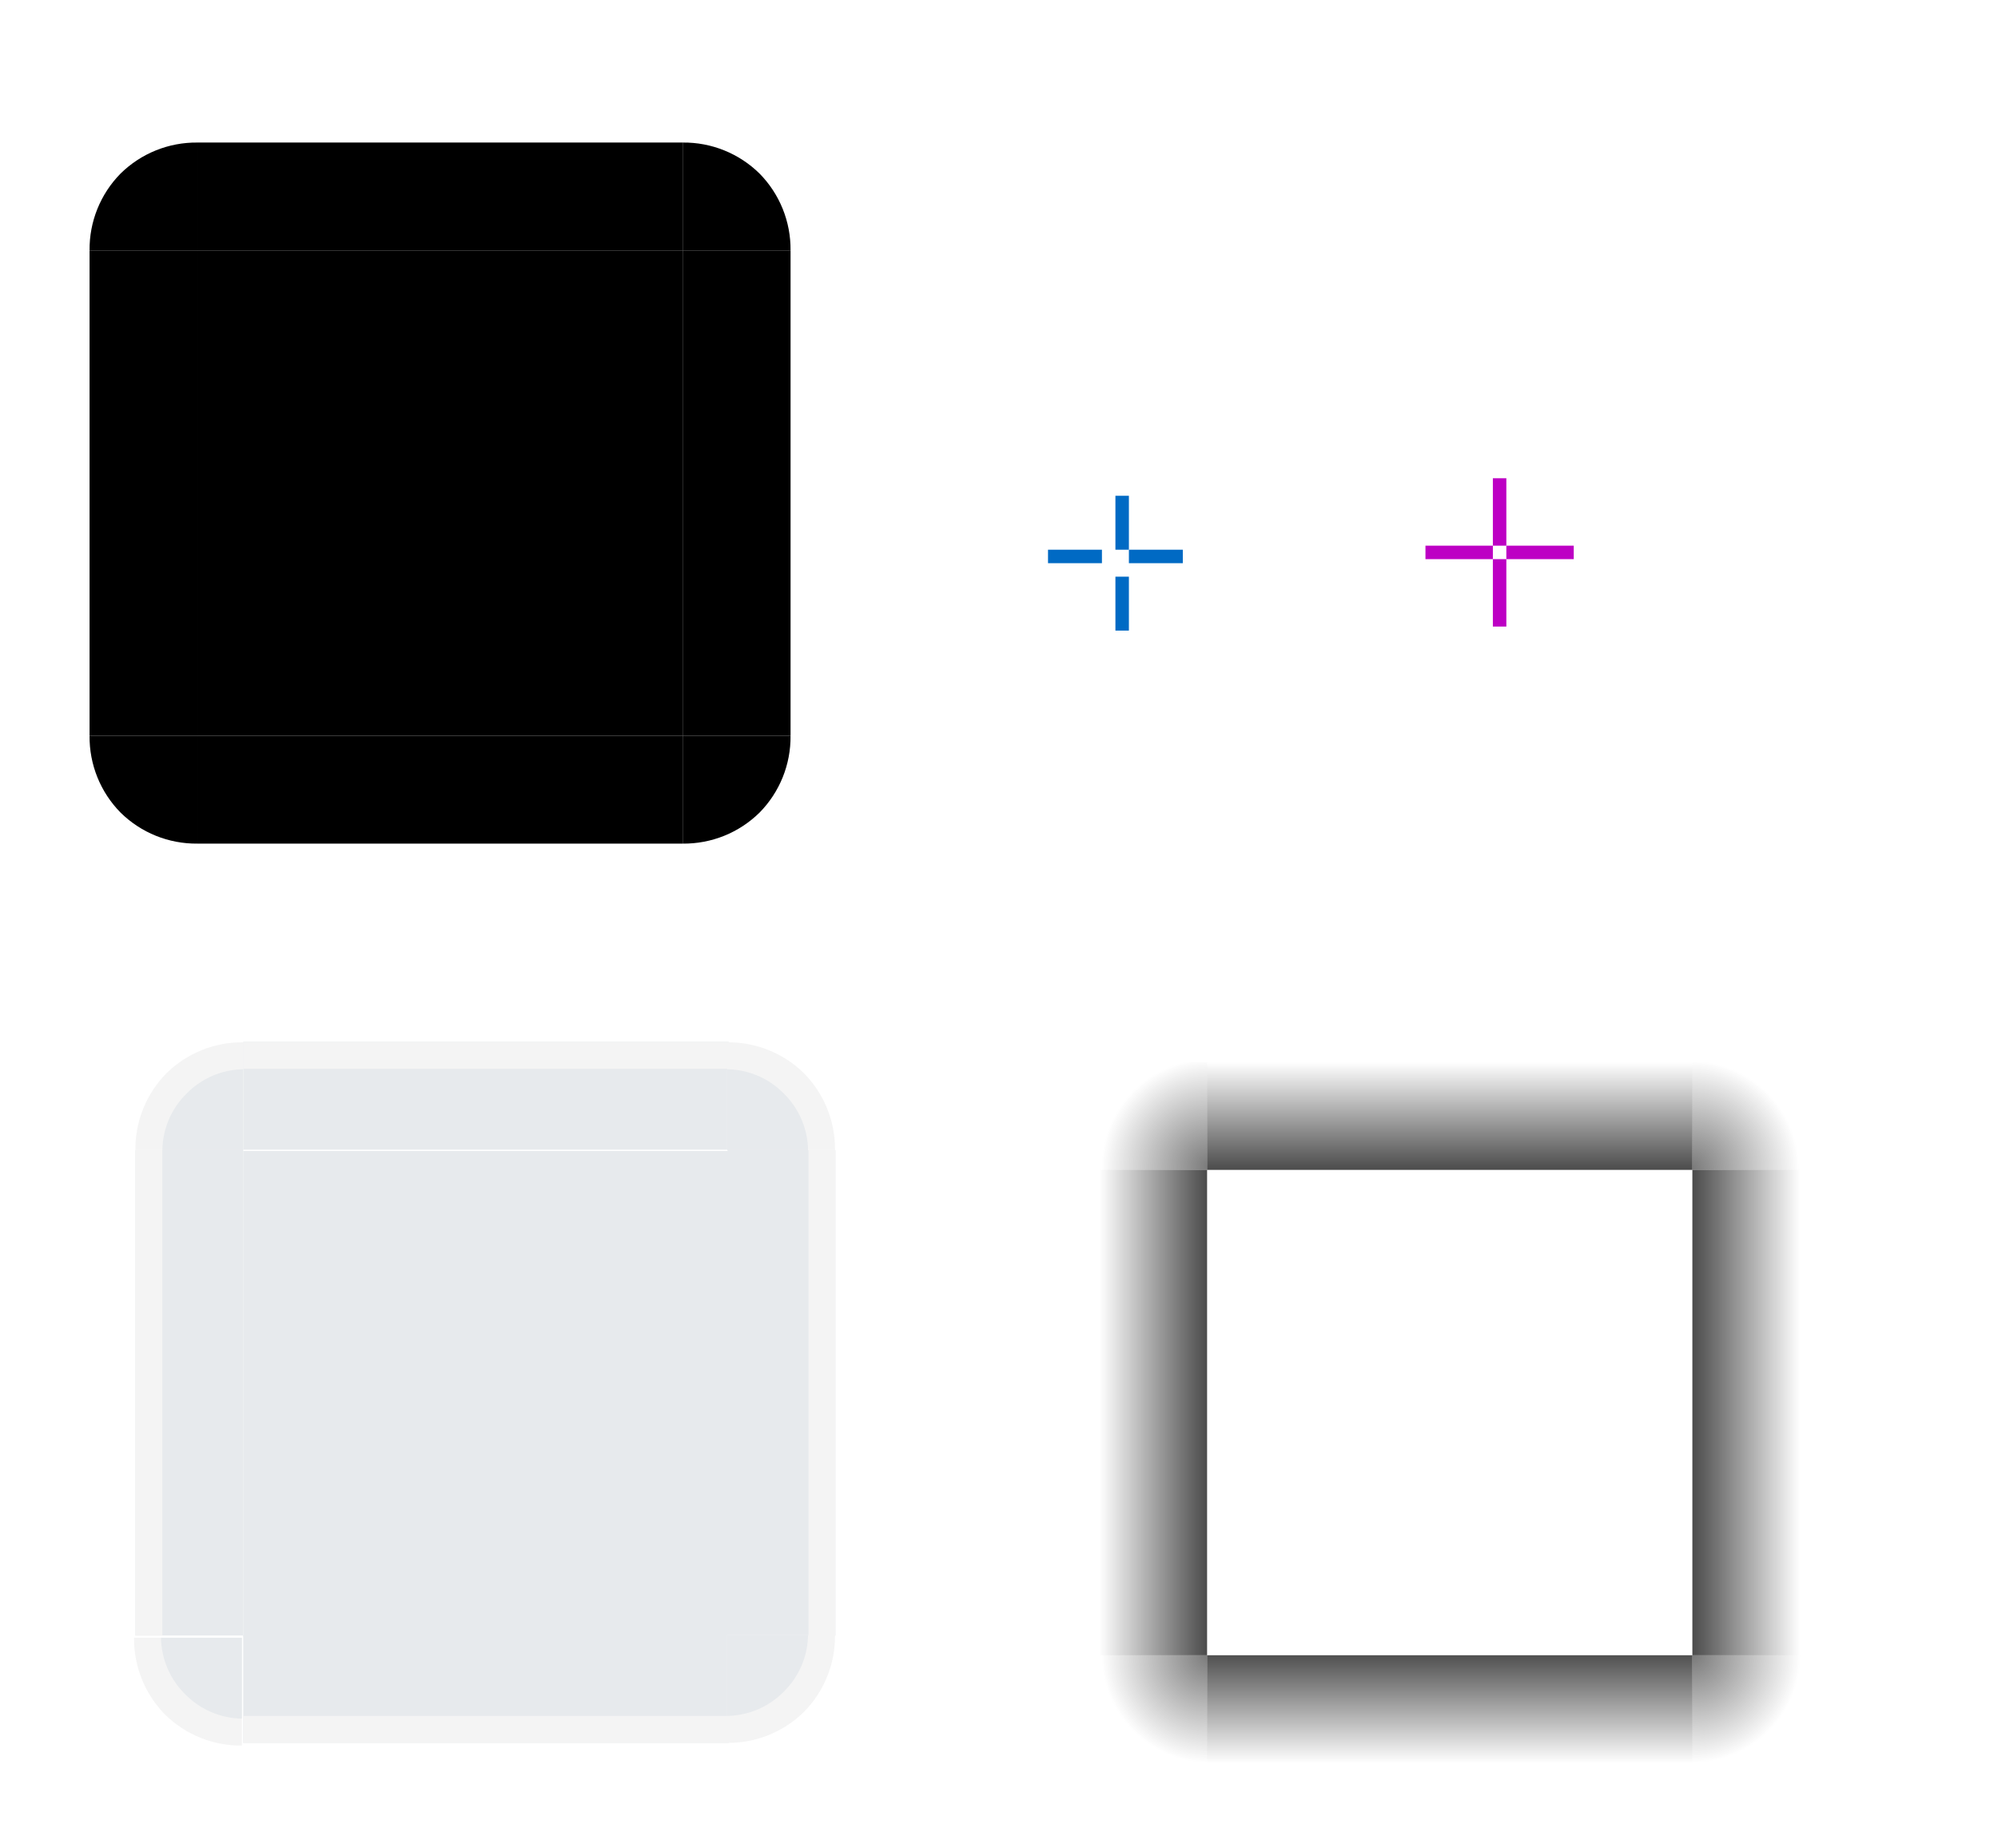
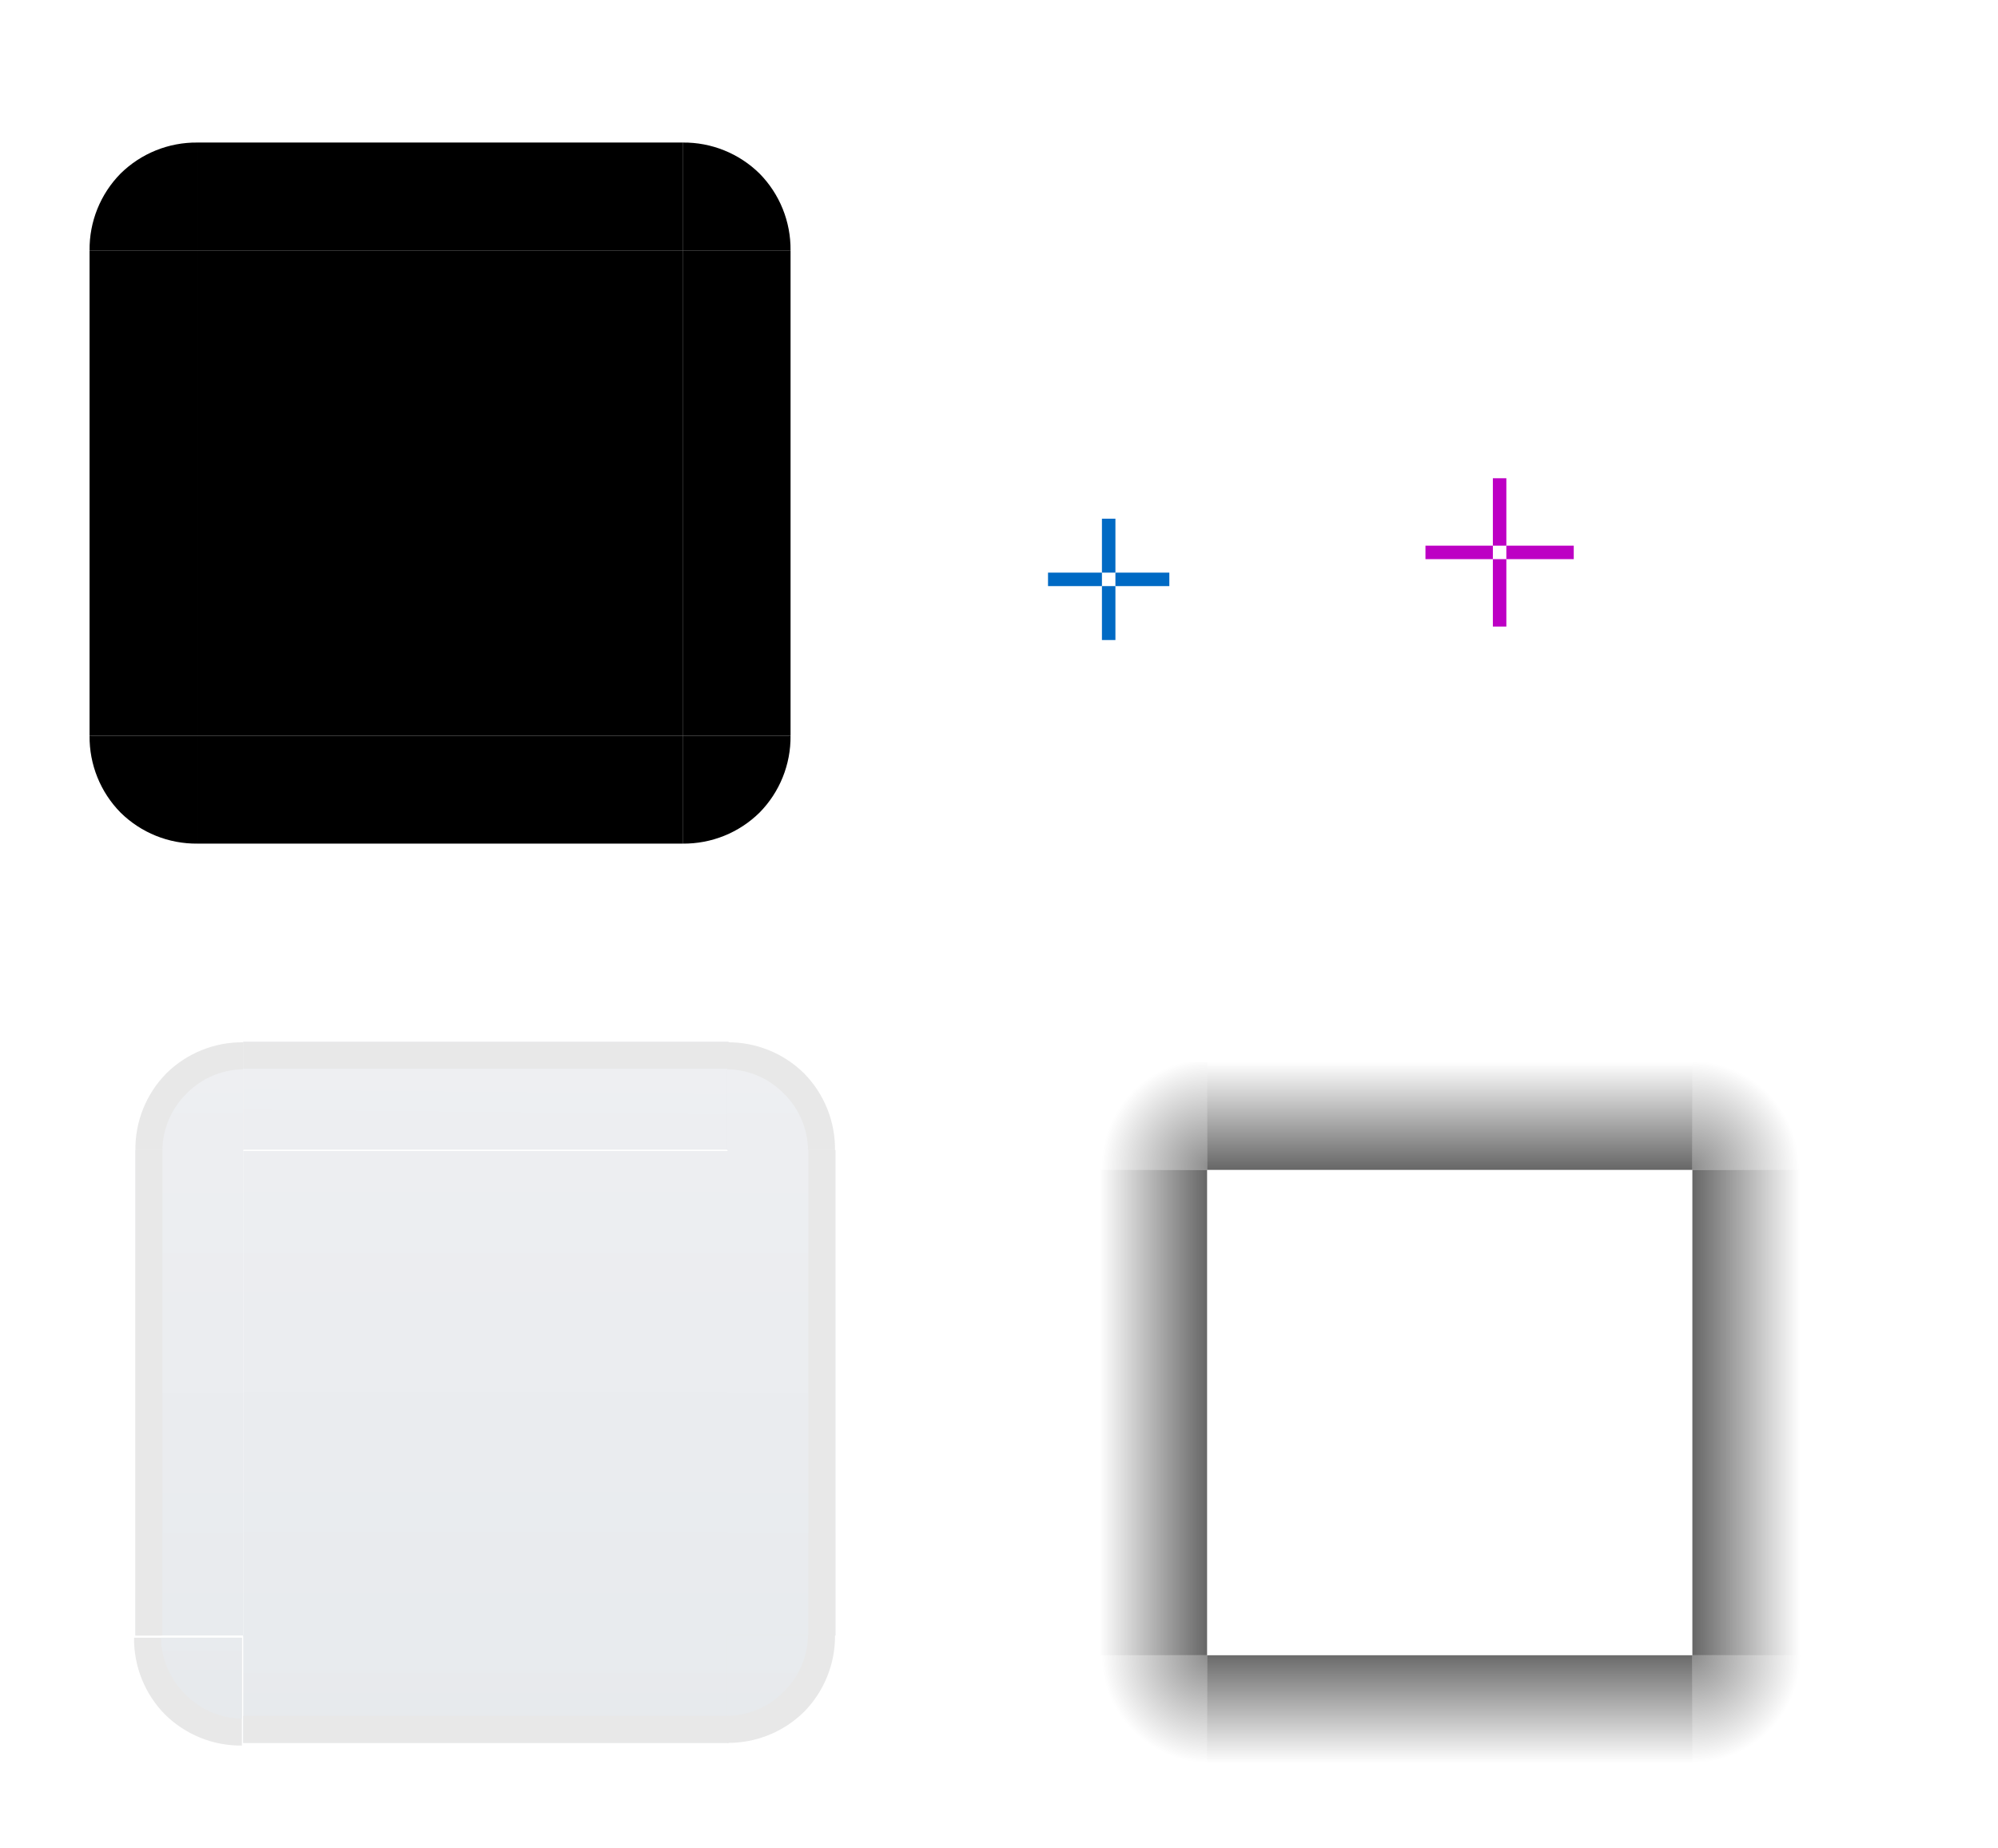
<svg xmlns="http://www.w3.org/2000/svg" xmlns:ns1="http://www.openswatchbook.org/uri/2009/osb" xmlns:xlink="http://www.w3.org/1999/xlink" width="148.216" height="137.016" id="svg3642" version="1.0" viewBox="0 0 148.216 137.016">
  <defs id="defs3644">
+     <linearGradient id="linearGradient1038" ns1:paint="solid">
+       <stop style="stop-color:#000000;stop-opacity:1;" offset="0" id="stop1036" />
+     </linearGradient>
+     <linearGradient id="linearGradient1032" ns1:paint="solid">
+       <stop style="stop-color:#000000;stop-opacity:1;" offset="0" id="stop1030" />
+     </linearGradient>
+     <linearGradient id="linearGradient1026" ns1:paint="solid">
+       <stop style="stop-color:#000000;stop-opacity:1;" offset="0" id="stop1024" />
+     </linearGradient>
+     <linearGradient id="linearGradient1020" ns1:paint="solid">
+       <stop style="stop-color:#000000;stop-opacity:1;" offset="0" id="stop1018" />
+     </linearGradient>
+     <linearGradient id="border" ns1:paint="solid">
+       <stop style="stop-color:#e8e8e8;stop-opacity:1;" offset="0" id="stop1012" />
+     </linearGradient>
+     <linearGradient id="bgnew">
+       <stop id="stop958" offset="0" style="stop-color:#e7eaed;stop-opacity:1" />
+       <stop id="stop960" offset="1" style="stop-color:#eeeff2;stop-opacity:1" />
+     </linearGradient>
    <linearGradient id="linearGradient1165">
      <stop style="stop-color:#000000;stop-opacity:1;" offset="0" id="stop1161" />
      <stop style="stop-color:#000000;stop-opacity:0;" offset="1" id="stop1163" />
    </linearGradient>
    <linearGradient id="linearGradient1157">
      <stop style="stop-color:#000000;stop-opacity:1;" offset="0" id="stop1153" />
      <stop style="stop-color:#000000;stop-opacity:0;" offset="1" id="stop1155" />
    </linearGradient>
    <linearGradient id="linearGradient1149">
      <stop style="stop-color:#000000;stop-opacity:1;" offset="0" id="stop1145" />
      <stop style="stop-color:#000000;stop-opacity:0;" offset="1" id="stop1147" />
    </linearGradient>
    <linearGradient id="linearGradient1141">
      <stop style="stop-color:#000000;stop-opacity:0.744" offset="0" id="stop1137" />
      <stop style="stop-color:#000000;stop-opacity:0;" offset="1" id="stop1139" />
    </linearGradient>
    <linearGradient ns1:paint="solid" id="mask">
      <stop id="stop896" offset="0" style="stop-color:#000000;stop-opacity:1;" />
-     </linearGradient>
-     <linearGradient ns1:paint="solid" id="linearGradient890">
-       <stop id="stop888" offset="0" style="stop-color:#000000;stop-opacity:1;" />
-     </linearGradient>
-     <linearGradient ns1:paint="solid" id="panel">
-       <stop id="stop881" offset="0" style="stop-color:#e7eaed;stop-opacity:1;" />
    </linearGradient>
    <linearGradient id="linearGradient888">
      <stop style="stop-color:#000000;stop-opacity:0.744" offset="0" id="stop884" />
      <stop style="stop-color:#000000;stop-opacity:0;" offset="1" id="stop886" />
    </linearGradient>
    <linearGradient id="linearGradient882">
      <stop style="stop-color:#000000;stop-opacity:0.744" offset="0" id="stop878" />
      <stop style="stop-color:#000000;stop-opacity:0;" offset="1" id="stop880" />
    </linearGradient>
    <linearGradient id="linearGradient876">
      <stop style="stop-color:#000000;stop-opacity:0.744" offset="0" id="stop872" />
      <stop style="stop-color:#000000;stop-opacity:0;" offset="1" id="stop874" />
    </linearGradient>
    <radialGradient r="1.5" fy="304.6" fx="300.1" cy="304.6" cx="300.1" gradientTransform="matrix(-5.333,0,0,-5.333,1855,1976)" gradientUnits="userSpaceOnUse" id="radialGradient932" xlink:href="#linearGradient882" />
    <radialGradient r="1.5" fy="304.6" fx="300.1" cy="304.6" cx="300.1" gradientTransform="matrix(5.333,0,0,-5.333,-1310,1976)" gradientUnits="userSpaceOnUse" id="radialGradient928" xlink:href="#linearGradient888" />
    <radialGradient r="1.5" fy="304.4" fx="300.1" cy="304.4" cx="300.1" gradientTransform="matrix(-5.333,0,0,5.333,1855,-1308)" gradientUnits="userSpaceOnUse" id="radialGradient924" xlink:href="#linearGradient876" />
    <linearGradient y2="304.6" x2="261.2" y1="301.6" x1="261.2" gradientTransform="matrix(0.75,0,0,-2.667,65.34,1164)" gradientUnits="userSpaceOnUse" id="linearGradient883" xlink:href="#linearGradient861" />
    <linearGradient id="linearGradient861">
      <stop id="stop857" offset="0" style="stop-color:#000000;stop-opacity:0" />
      <stop id="stop859" offset="1" style="stop-color:#000000;stop-opacity:0.966" />
    </linearGradient>
    <linearGradient y2="202.6" x2="-301.8" y1="202.6" x1="-304.8" gradientTransform="matrix(2.667,0,0,0.75,565.5,45.57)" gradientUnits="userSpaceOnUse" id="linearGradient933" xlink:href="#mask" />
    <linearGradient y2="328.8" x2="229.6" y1="328.8" x1="226.6" gradientTransform="matrix(2.667,0,0,0.75,-388.8,18.8)" gradientUnits="userSpaceOnUse" id="linearGradient935" xlink:href="#mask" />
    <linearGradient y2="202.6" x2="-352.8" y1="202.6" x1="-355.8" gradientTransform="matrix(2.667,0,0,0.75,657.5,45.57)" gradientUnits="userSpaceOnUse" id="linearGradient937" xlink:href="#mask" />
    <linearGradient y2="328.8" x2="226.6" y1="328.8" x1="178.6" gradientTransform="matrix(0.75,0,0,0.75,45.57,18.8)" gradientUnits="userSpaceOnUse" id="linearGradient939" xlink:href="#mask" />
    <linearGradient y2="328.8" x2="178.6" y1="328.8" x1="175.6" gradientTransform="matrix(2.667,0,0,0.75,-296.8,18.8)" gradientUnits="userSpaceOnUse" id="linearGradient941" xlink:href="#mask" />
    <linearGradient gradientTransform="translate(0.9156,69.4)" y2="-312.8" x2="222.6" y1="-312.8" x1="214.6" gradientUnits="userSpaceOnUse" id="linearGradient943" xlink:href="#mask" />
    <linearGradient y2="-312.8" x2="222.6" y1="-312.8" x1="214.6" gradientTransform="translate(-394.1,69.4)" gradientUnits="userSpaceOnUse" id="linearGradient945" xlink:href="#mask" />
    <linearGradient y2="-312.8" x2="222.6" y1="-312.8" x1="214.6" gradientTransform="translate(0.9172,600.2)" gradientUnits="userSpaceOnUse" id="linearGradient947" xlink:href="#mask" />
    <linearGradient y2="-312.8" x2="222.6" y1="-312.8" x1="214.6" gradientTransform="translate(-394.1,600.2)" gradientUnits="userSpaceOnUse" id="linearGradient949" xlink:href="#mask" />
    <radialGradient xlink:href="#linearGradient1141" id="radialGradient1143" cx="302.5" cy="303.6" fx="302.5" fy="303.6" r="4" gradientUnits="userSpaceOnUse" gradientTransform="matrix(2,5.33e-5,2.492e-5,1.999,-314.7,-291.4)" />
    <linearGradient xlink:href="#linearGradient1149" id="linearGradient1151" x1="290.4" y1="333.6" x2="298.4" y2="333.6" gradientUnits="userSpaceOnUse" />
    <linearGradient xlink:href="#linearGradient1157" id="linearGradient1159" x1="254.4" y1="315.6" x2="254.4" y2="307.6" gradientUnits="userSpaceOnUse" />
    <linearGradient xlink:href="#linearGradient1165" id="linearGradient1167" x1="254.4" y1="329.3" x2="246.4" y2="329.3" gradientUnits="userSpaceOnUse" />
-     <linearGradient xlink:href="#panel" id="linearGradient1325" gradientUnits="userSpaceOnUse" gradientTransform="matrix(0.7498,0,0,0.7502,67.08,-79.05)" x1="214.6" y1="-312.8" x2="222.6" y2="-312.8" />
-     <linearGradient xlink:href="#panel" id="linearGradient1291" gradientUnits="userSpaceOnUse" gradientTransform="matrix(2.667,0,0,0.75,-381.7,88.2)" x1="226.6" y1="328.8" x2="229.6" y2="328.8" />
-     <linearGradient xlink:href="#panel" id="linearGradient886-7" x1="178.6" y1="328.8" x2="226.6" y2="328.8" gradientUnits="userSpaceOnUse" gradientTransform="matrix(0.75,0,0,0.75,48.93,85.54)" />
-     <linearGradient xlink:href="#panel" id="linearGradient2322" gradientUnits="userSpaceOnUse" gradientTransform="matrix(2.667,0,0,0.75,-381.7,88.2)" x1="226.6" y1="328.8" x2="229.6" y2="328.8" />
-     <linearGradient xlink:href="#panel" id="linearGradient2324" gradientUnits="userSpaceOnUse" gradientTransform="matrix(2.667,0,0,0.75,-381.7,88.2)" x1="226.6" y1="328.8" x2="229.6" y2="328.8" />
-     <linearGradient xlink:href="#panel" id="linearGradient2326" gradientUnits="userSpaceOnUse" gradientTransform="matrix(2.667,0,0,0.75,-381.7,88.2)" x1="226.6" y1="328.8" x2="229.6" y2="328.8" />
-     <linearGradient xlink:href="#panel" id="linearGradient2328" gradientUnits="userSpaceOnUse" gradientTransform="matrix(0.7498,0,0,0.7502,67.08,-79.05)" x1="214.6" y1="-312.8" x2="222.6" y2="-312.8" />
-     <linearGradient xlink:href="#panel" id="linearGradient2330" gradientUnits="userSpaceOnUse" gradientTransform="matrix(0.7498,0,0,0.7502,67.08,-79.05)" x1="214.6" y1="-312.8" x2="222.6" y2="-312.8" />
-     <linearGradient xlink:href="#panel" id="linearGradient2332" gradientUnits="userSpaceOnUse" gradientTransform="matrix(0.7498,0,0,0.7502,67.08,-79.05)" x1="214.6" y1="-312.8" x2="222.6" y2="-312.8" />
+     <linearGradient xlink:href="#bgnew" id="linearGradient927" x1="182.9" y1="358.1" x2="182.9" y2="306.1" gradientUnits="userSpaceOnUse" />
+     <linearGradient xlink:href="#bgnew" id="linearGradient936" x1="178.6" y1="334.3" x2="230.6" y2="334.8" gradientUnits="userSpaceOnUse" />
+     <linearGradient xlink:href="#bgnew" id="linearGradient944" x1="230.6" y1="349.1" x2="178.6" y2="349.1" gradientUnits="userSpaceOnUse" />
+     <linearGradient xlink:href="#bgnew" id="linearGradient970" x1="228.1" y1="-360.9" x2="228" y2="-308.7" gradientUnits="userSpaceOnUse" />
+     <linearGradient xlink:href="#bgnew" id="linearGradient978" x1="222.6" y1="360.8" x2="222.6" y2="308.8" gradientUnits="userSpaceOnUse" />
+     <linearGradient xlink:href="#bgnew" id="linearGradient986" x1="227.9" y1="-310.9" x2="227.9" y2="-358.9" gradientUnits="userSpaceOnUse" />
+     <linearGradient xlink:href="#bgnew" id="linearGradient994" x1="228.1" y1="-360.7" x2="228.1" y2="-308.7" gradientUnits="userSpaceOnUse" />
+     <linearGradient xlink:href="#bgnew" id="linearGradient1002" x1="222.7" y1="360.8" x2="222.7" y2="308.8" gradientUnits="userSpaceOnUse" />
+     <linearGradient xlink:href="#bgnew" id="linearGradient1010" x1="228" y1="-308.7" x2="228" y2="-360.7" gradientUnits="userSpaceOnUse" />
+     <linearGradient xlink:href="#border" id="linearGradient1016" x1="228.6" y1="334.8" x2="230.6" y2="334.8" gradientUnits="userSpaceOnUse" />
+     <linearGradient xlink:href="#border" id="linearGradient1022" x1="228" y1="-312.7" x2="236" y2="-312.7" gradientUnits="userSpaceOnUse" />
+     <linearGradient xlink:href="#border" id="linearGradient1028" x1="228.6" y1="334.8" x2="230.6" y2="334.8" gradientUnits="userSpaceOnUse" />
+     <linearGradient xlink:href="#border" id="linearGradient1034" x1="228" y1="-312.7" x2="236" y2="-312.7" gradientUnits="userSpaceOnUse" />
+     <linearGradient xlink:href="#border" id="linearGradient1040" x1="228" y1="-312.7" x2="236" y2="-312.7" gradientUnits="userSpaceOnUse" />
+     <linearGradient xlink:href="#border" id="linearGradient1042" x1="228.6" y1="334.8" x2="230.6" y2="334.8" gradientUnits="userSpaceOnUse" />
+     <linearGradient xlink:href="#border" id="linearGradient1044" x1="228" y1="-312.7" x2="236" y2="-312.7" gradientUnits="userSpaceOnUse" />
+     <linearGradient xlink:href="#border" id="linearGradient1046" x1="228.6" y1="334.8" x2="230.6" y2="334.8" gradientUnits="userSpaceOnUse" />
  </defs>
  <style type="text/css" id="current-color-scheme">
      .ColorScheme-Text {
        color:#31363b;
      }
      .ColorScheme-Background{
        color:#eff0f1;
      }
      .ColorScheme-ViewText {
        color:#31363b;
      }
      .ColorScheme-ViewBackground{
        color:#fcfcfc;
      }
      .ColorScheme-ViewHover {
        color:#3daee9;
      }
      .ColorScheme-ViewFocus{
        color:#3daee9;
      }
      .ColorScheme-ButtonText {
        color:#31363b;
      }
      .ColorScheme-ButtonBackground{
        color:#eff0f1;
      }
      .ColorScheme-ButtonHover {
        color:#3daee9;
      }
      .ColorScheme-ButtonFocus{
        color:#3daee9;
      }
  </style>
  <g id="layer1" transform="translate(-164.8559,-228.8272)">
-     <path id="shadow-top" d="m 290.4,315.6 v -8 h -36 v 8 z" style="fill:url(#linearGradient1159);fill-opacity:1;stroke:none;stroke-width:0.817;opacity:0.707" />
-     <path style="fill:url(#radialGradient1143);fill-opacity:1;stroke:none;stroke-width:0.264;opacity:0.707" d="m 298.4,315.6 v -8 h -8 v 8 z" id="shadow-topright" />
-     <rect id="shadow-center" height="36" x="254.4" y="315.6" width="36" class="ColorScheme-ViewBackground" style="color:#fcfcfc;opacity:0.707;fill:#000000;fill-opacity:1;stroke-width:15999998" />
+     <path id="shadow-top" d="m 290.4,315.6 v -8 h -36 v 8 z" style="fill:url(#linearGradient1159);fill-opacity:1;stroke:none;stroke-width:0.817;opacity:0.601" />
+     <path style="fill:url(#radialGradient1143);fill-opacity:1;stroke:none;stroke-width:0.264;opacity:0.601" d="m 298.4,315.6 v -8 h -8 v 8 z" id="shadow-topright" />
+     <rect id="shadow-center" height="36" x="254.4" y="315.6" width="36" class="ColorScheme-ViewBackground" style="color:#fcfcfc;opacity:0.601;fill:#000000;fill-opacity:1;stroke-width:15999998" />
    <rect y="-270.3" x="-281.6" height="1" width="5" id="shadow-hint-right-margin" style="fill:#bd00c4;fill-opacity:1;stroke:none;stroke-width:0.408" transform="scale(-1)" />
    <rect transform="scale(-1)" style="fill:#bd00c4;fill-opacity:1;stroke:none;stroke-width:0.408" id="shadow-hint-left-margin" width="5" height="1" x="-275.6" y="-270.3" />
    <rect transform="rotate(90)" style="fill:#bd00c4;fill-opacity:1;stroke:none;stroke-width:0.408" id="shadow-hint-bottom-margin" width="5" height="1" x="270.3" y="-276.6" />
    <rect style="fill:#bd00c4;fill-opacity:1;stroke:none;stroke-width:8164945.5" id="shadow-hint-top-margin" width="1" height="5" x="275.6" y="264.3" />
-     <path style="fill:url(#linearGradient883);fill-opacity:1;stroke:none;stroke-width:0.817;opacity:0.707" d="m 290.4,351.6 v 8 h -36 v -8 z" id="shadow-bottom" />
-     <path style="fill:url(#linearGradient1151);fill-opacity:1;stroke:none;stroke-width:0.817;opacity:0.707" d="m 290.4,351.6 h 8 v -36 h -8 z" id="shadow-right" />
-     <path style="fill:url(#linearGradient1167);fill-opacity:1;stroke:none;stroke-width:0.817;opacity:0.707" d="m 254.4,315.6 h -8 v 36 h 8 z" id="shadow-left" />
-     <path id="shadow-topleft" d="m 246.4,315.6 v -8 h 8 v 8 z" style="fill:url(#radialGradient924);fill-opacity:1;stroke:none;stroke-width:0.264;opacity:0.707" />
-     <path id="shadow-bottomright" d="m 298.4,351.6 v 8 h -8 v -8 z" style="fill:url(#radialGradient928);fill-opacity:1;stroke:none;stroke-width:0.264;opacity:0.707" />
-     <path id="shadow-bottomleft" d="m 246.4,351.6 v 8 h 8 v -8 z" style="fill:url(#radialGradient932);fill-opacity:1;stroke:none;stroke-width:0.264;opacity:0.707" />
+     <path style="fill:url(#linearGradient883);fill-opacity:1;stroke:none;stroke-width:0.817;opacity:0.601" d="m 290.4,351.6 v 8 h -36 v -8 z" id="shadow-bottom" />
+     <path style="fill:url(#linearGradient1151);fill-opacity:1;stroke:none;stroke-width:0.817;opacity:0.601" d="m 290.4,351.6 h 8 v -36 h -8 z" id="shadow-right" />
+     <path style="fill:url(#linearGradient1167);fill-opacity:1;stroke:none;stroke-width:0.817;opacity:0.601" d="m 254.4,315.6 h -8 v 36 h 8 z" id="shadow-left" />
+     <path id="shadow-topleft" d="m 246.4,315.6 v -8 h 8 v 8 z" style="fill:url(#radialGradient924);fill-opacity:1;stroke:none;stroke-width:0.264;opacity:0.601" />
+     <path id="shadow-bottomright" d="m 298.4,351.6 v 8 h -8 v -8 z" style="fill:url(#radialGradient928);fill-opacity:1;stroke:none;stroke-width:0.264;opacity:0.601" />
+     <path id="shadow-bottomleft" d="m 246.4,351.6 v 8 h 8 v -8 z" style="fill:url(#radialGradient932);fill-opacity:1;stroke:none;stroke-width:0.264;opacity:0.601" />
    <rect transform="rotate(-90)" y="179.5" x="-247.4" height="36" width="8.001" id="mask-top" class="ColorScheme-Background" style="color:#eff0f1;fill:url(#linearGradient933);fill-opacity:1.0;stroke:none;stroke-width:0.24" />
    <rect style="color:#eff0f1;fill:url(#linearGradient935);fill-opacity:1.0;stroke:none;stroke-width:0.24" id="mask-right" class="ColorScheme-Background" width="8.001" height="36" x="215.5" y="247.4" />
    <rect style="color:#eff0f1;fill:url(#linearGradient937);fill-opacity:1.0;stroke:none;stroke-width:0.24" id="mask-bottom" class="ColorScheme-Background" width="8.001" height="36" x="-291.4" y="179.5" transform="rotate(-90)" />
    <rect y="247.4" x="179.5" height="36" width="36" id="mask-center" class="ColorScheme-Background" style="color:#eff0f1;fill:url(#linearGradient939);fill-opacity:1.0;stroke:none;stroke-width:0.96" />
    <rect y="247.4" x="171.5" height="36" width="8.001" id="mask-left" class="ColorScheme-Background" style="color:#eff0f1;fill:url(#linearGradient941);fill-opacity:1.0;stroke:none;stroke-width:0.24" />
    <path style="opacity:1;fill:url(#linearGradient943);fill-opacity:1.0;fill-rule:evenodd;stroke:none;stroke-width:1.007;stroke-linecap:square;stroke-linejoin:miter;stroke-miterlimit:4;stroke-dasharray:none;stroke-dashoffset:0;stroke-opacity:0.827;paint-order:normal" id="mask-topright" d="m 223.5,-247.4 a 8.001,7.998 0 0 1 -2.3,5.7 8.001,7.998 0 0 1 -5.7,2.3 l 0,-8 z" transform="scale(1,-1)" />
    <path transform="scale(-1)" d="m -171.5,-247.4 a 8.001,7.998 0 0 1 -2.3,5.7 8.001,7.998 0 0 1 -5.7,2.3 l 0,-8 z" id="mask-topleft" style="opacity:1;fill:url(#linearGradient945);fill-opacity:1.0;fill-rule:evenodd;stroke:none;stroke-width:1.007;stroke-linecap:square;stroke-linejoin:miter;stroke-miterlimit:4;stroke-dasharray:none;stroke-dashoffset:0;stroke-opacity:0.827;paint-order:normal" />
    <path d="m 223.5,283.4 a 8.001,7.998 0 0 1 -2.3,5.7 8.001,7.998 0 0 1 -5.7,2.3 l 0,-8 z" id="mask-bottomright" style="opacity:1;fill:url(#linearGradient947);fill-opacity:1.0;fill-rule:evenodd;stroke:none;stroke-width:1.007;stroke-linecap:square;stroke-linejoin:miter;stroke-miterlimit:4;stroke-dasharray:none;stroke-dashoffset:0;stroke-opacity:0.827;paint-order:normal" />
    <path d="m -171.5,283.4 a 8.001,7.998 0 0 1 -2.3,5.7 8.001,7.998 0 0 1 -5.7,2.3 l 0,-8 z" id="mask-bottomleft" style="opacity:1;fill:url(#linearGradient949);fill-opacity:1.0;fill-rule:evenodd;stroke:none;stroke-width:1.007;stroke-linecap:square;stroke-linejoin:miter;stroke-miterlimit:4;stroke-dasharray:none;stroke-dashoffset:0;stroke-opacity:0.827;paint-order:normal" transform="scale(-1,1)" />
-     <rect transform="scale(-1)" style="fill:#006ac4;fill-opacity:1;stroke:none;stroke-width:0.408" id="hint-right-margin" width="4" height="1" x="-252.6" y="-270.6" />
-     <rect y="-270.6" x="-246.6" height="1" width="4" id="hint-left-margin" style="fill:#006ac4;fill-opacity:1;stroke:none;stroke-width:0.408" transform="scale(-1)" />
-     <rect y="-248.6" x="271.6" height="1" width="4" id="hint-bottom-margin" style="fill:#006ac4;fill-opacity:1;stroke:none;stroke-width:0.408" transform="rotate(90)" />
-     <rect y="265.6" x="247.6" height="4" width="1" id="hint-top-margin" style="fill:#006ac4;fill-opacity:1;stroke:none;stroke-width:8164946" />
-     <rect y="314.2" x="182.9" height="36" width="36" id="center" class="ColorScheme-Background" style="color:#eff0f1;fill:url(#linearGradient886-7);fill-opacity:1;stroke:none;stroke-width:0.96" />
+     <rect transform="scale(-1)" style="fill:#006ac4;fill-opacity:1;stroke:none;stroke-width:0.408" id="hint-right-margin" width="4" height="1" x="-251.6" y="-272.3" />
+     <rect y="-272.3" x="-246.6" height="1" width="4" id="hint-left-margin" style="fill:#006ac4;fill-opacity:1;stroke:none;stroke-width:0.408" transform="scale(-1)" />
+     <rect y="-247.6" x="272.3" height="1" width="4" id="hint-bottom-margin" style="fill:#006ac4;fill-opacity:1;stroke:none;stroke-width:0.408" transform="rotate(90)" />
+     <rect y="267.3" x="246.6" height="4" width="1" id="hint-top-margin" style="fill:#006ac4;fill-opacity:1;stroke:none;stroke-width:8164945.5" />
+     <rect y="314.2" x="182.9" height="36" width="36" id="center" class="ColorScheme-Background" style="color:#eff0f1;fill:url(#linearGradient927);fill-opacity:1;stroke:none;stroke-width:0.96" />
    <g id="right" transform="translate(-3.771,-2.664)">
-       <rect y="316.8" x="222.6" height="36" width="8.001" class="ColorScheme-Background" id="rect1267" style="color:#eff0f1;fill:url(#linearGradient2322);fill-opacity:1;stroke:none;stroke-width:0.24" />
-       <rect style="color:#eff0f1;fill:#f4f4f4;fill-opacity:1;stroke:none;stroke-width:0.24" id="rect1257" class="ColorScheme-Background" width="2" height="36" x="228.6" y="316.8" />
+       <rect y="316.8" x="222.6" height="36" width="8.001" class="ColorScheme-Background" id="rect1267" style="color:#eff0f1;fill:url(#linearGradient1002);fill-opacity:1;stroke:none;stroke-width:0.24" />
+       <rect style="color:#eff0f1;fill:url(#linearGradient1016);fill-opacity:1;stroke:none;stroke-width:0.24" id="rect1257" class="ColorScheme-Background" width="2" height="36" x="228.6" y="316.8" />
    </g>
    <g transform="matrix(-1,0,0,1,405.5,-2.664)" id="left">
-       <rect style="color:#eff0f1;fill:url(#linearGradient2324);fill-opacity:1;stroke:none;stroke-width:0.24" id="rect1269" class="ColorScheme-Background" width="8.001" height="36" x="222.6" y="316.8" />
-       <rect y="316.8" x="228.6" height="36" width="2" class="ColorScheme-Background" id="rect1271" style="color:#eff0f1;fill:#f4f4f4;fill-opacity:1;stroke:none;stroke-width:0.24" />
+       <rect style="color:#eff0f1;fill:url(#linearGradient978);fill-opacity:1;stroke:none;stroke-width:0.24" id="rect1269" class="ColorScheme-Background" width="8.001" height="36" x="222.6" y="316.8" />
+       <rect y="316.8" x="228.6" height="36" width="2" class="ColorScheme-Background" id="rect1271" style="color:#eff0f1;fill:url(#linearGradient1046);fill-opacity:1.0;stroke:none;stroke-width:0.24" />
    </g>
    <g transform="rotate(-90,201.4,335.3)" id="top">
-       <rect style="color:#eff0f1;fill:url(#linearGradient2326);fill-opacity:1;stroke:none;stroke-width:0.24" id="rect1277" class="ColorScheme-Background" width="8.001" height="36" x="222.6" y="316.8" />
-       <rect y="316.8" x="228.6" height="36" width="2" class="ColorScheme-Background" id="rect1279" style="color:#eff0f1;fill:#f4f4f4;fill-opacity:1;stroke:none;stroke-width:0.24" />
+       <rect style="color:#eff0f1;fill:url(#linearGradient936);fill-opacity:1.0;stroke:none;stroke-width:0.24" id="rect1277" class="ColorScheme-Background" width="8.001" height="36" x="222.6" y="316.8" />
+       <rect y="316.8" x="228.6" height="36" width="2" class="ColorScheme-Background" id="rect1279" style="color:#eff0f1;fill:url(#linearGradient1028);fill-opacity:1.0;stroke:none;stroke-width:0.24" />
    </g>
    <g transform="rotate(90,204.1,331.6)" id="bottom">
-       <rect style="color:#eff0f1;fill:url(#linearGradient1291);fill-opacity:1;stroke:none;stroke-width:0.24" id="rect1285" class="ColorScheme-Background" width="8.001" height="36" x="222.6" y="316.8" />
-       <rect y="316.8" x="228.6" height="36" width="2" class="ColorScheme-Background" id="rect1287" style="color:#eff0f1;fill:#f4f4f4;fill-opacity:1;stroke:none;stroke-width:0.24" />
+       <rect style="color:#eff0f1;fill:url(#linearGradient944);fill-opacity:1.0;stroke:none;stroke-width:0.24" id="rect1285" class="ColorScheme-Background" width="8.001" height="36" x="222.6" y="316.8" />
+       <rect y="316.8" x="228.6" height="36" width="2" class="ColorScheme-Background" id="rect1287" style="color:#eff0f1;fill:url(#linearGradient1042);fill-opacity:1.0;stroke:none;stroke-width:0.24" />
    </g>
    <g id="topright" transform="translate(-9.201,-2.564)">
-       <path transform="scale(1,-1)" d="m 236,-316.7 a 8.001,7.998 0 0 1 -2.3,5.7 8.001,7.998 0 0 1 -5.7,2.3 l 0,-8 z" id="path1301" style="opacity:1;fill:#f4f4f4;fill-opacity:1;fill-rule:evenodd;stroke:none;stroke-width:1.007;stroke-linecap:square;stroke-linejoin:miter;stroke-miterlimit:4;stroke-dasharray:none;stroke-dashoffset:0;stroke-opacity:0.827;paint-order:normal" />
-       <path style="opacity:1;fill:url(#linearGradient2328);fill-opacity:1;fill-rule:evenodd;stroke:none;stroke-width:1.007;stroke-linecap:square;stroke-linejoin:miter;stroke-miterlimit:4;stroke-dasharray:none;stroke-dashoffset:0;stroke-opacity:0.827;paint-order:normal" id="path1293" d="m 234,-316.7 a 5.999,6 0 0 1 -1.8,4.2 5.999,6 0 0 1 -4.2,1.8 l 0,-6 z" transform="scale(1,-1)" />
+       <path transform="scale(1,-1)" d="m 236,-316.7 a 8.001,7.998 0 0 1 -2.3,5.7 8.001,7.998 0 0 1 -5.7,2.3 l 0,-8 z" id="path1301" style="opacity:1;fill:url(#linearGradient1022);fill-opacity:1.0;fill-rule:evenodd;stroke:none;stroke-width:1.007;stroke-linecap:square;stroke-linejoin:miter;stroke-miterlimit:4;stroke-dasharray:none;stroke-dashoffset:0;stroke-opacity:0.827;paint-order:normal" />
+       <path style="opacity:1;fill:url(#linearGradient994);fill-opacity:1.0;fill-rule:evenodd;stroke:none;stroke-width:1.007;stroke-linecap:square;stroke-linejoin:miter;stroke-miterlimit:4;stroke-dasharray:none;stroke-dashoffset:0;stroke-opacity:0.827;paint-order:normal" id="path1293" d="m 234,-316.7 a 5.999,6 0 0 1 -1.8,4.2 5.999,6 0 0 1 -4.2,1.8 l 0,-6 z" transform="scale(1,-1)" />
    </g>
    <g transform="matrix(-1,0,0,1,410.9,-2.564)" id="topleft">
-       <path style="opacity:1;fill:#f4f4f4;fill-opacity:1;fill-rule:evenodd;stroke:none;stroke-width:1.007;stroke-linecap:square;stroke-linejoin:miter;stroke-miterlimit:4;stroke-dasharray:none;stroke-dashoffset:0;stroke-opacity:0.827;paint-order:normal" id="path1303" d="m 236,-316.7 a 8.001,7.998 0 0 1 -2.3,5.7 8.001,7.998 0 0 1 -5.7,2.3 l 0,-8 z" transform="scale(1,-1)" />
-       <path transform="scale(1,-1)" d="m 234,-316.7 a 5.999,6 0 0 1 -1.8,4.2 5.999,6 0 0 1 -4.2,1.8 l 0,-6 z" id="path1305" style="opacity:1;fill:url(#linearGradient2330);fill-opacity:1;fill-rule:evenodd;stroke:none;stroke-width:1.007;stroke-linecap:square;stroke-linejoin:miter;stroke-miterlimit:4;stroke-dasharray:none;stroke-dashoffset:0;stroke-opacity:0.827;paint-order:normal" />
+       <path style="opacity:1;fill:url(#linearGradient1034);fill-opacity:1.0;fill-rule:evenodd;stroke:none;stroke-width:1.007;stroke-linecap:square;stroke-linejoin:miter;stroke-miterlimit:4;stroke-dasharray:none;stroke-dashoffset:0;stroke-opacity:0.827;paint-order:normal" id="path1303" d="m 236,-316.7 a 8.001,7.998 0 0 1 -2.3,5.7 8.001,7.998 0 0 1 -5.7,2.3 l 0,-8 z" transform="scale(1,-1)" />
+       <path transform="scale(1,-1)" d="m 234,-316.7 a 5.999,6 0 0 1 -1.8,4.2 5.999,6 0 0 1 -4.2,1.8 l 0,-6 z" id="path1305" style="opacity:1;fill:url(#linearGradient970);fill-opacity:1;fill-rule:evenodd;stroke:none;stroke-width:1.007;stroke-linecap:square;stroke-linejoin:miter;stroke-miterlimit:4;stroke-dasharray:none;stroke-dashoffset:0;stroke-opacity:0.827;paint-order:normal" />
    </g>
    <g transform="matrix(1,0,0,-1,-9.201,666.8)" id="bottomright">
-       <path style="opacity:1;fill:#f4f4f4;fill-opacity:1;fill-rule:evenodd;stroke:none;stroke-width:1.007;stroke-linecap:square;stroke-linejoin:miter;stroke-miterlimit:4;stroke-dasharray:none;stroke-dashoffset:0;stroke-opacity:0.827;paint-order:normal" id="path1311" d="m 236,-316.7 a 8.001,7.998 0 0 1 -2.3,5.7 8.001,7.998 0 0 1 -5.7,2.3 l 0,-8 z" transform="scale(1,-1)" />
-       <path transform="scale(1,-1)" d="m 234,-316.7 a 5.999,6 0 0 1 -1.8,4.2 5.999,6 0 0 1 -4.2,1.8 l 0,-6 z" id="path1313" style="opacity:1;fill:url(#linearGradient2332);fill-opacity:1;fill-rule:evenodd;stroke:none;stroke-width:1.007;stroke-linecap:square;stroke-linejoin:miter;stroke-miterlimit:4;stroke-dasharray:none;stroke-dashoffset:0;stroke-opacity:0.827;paint-order:normal" />
+       <path style="opacity:1;fill:url(#linearGradient1040);fill-opacity:1.0;fill-rule:evenodd;stroke:none;stroke-width:1.007;stroke-linecap:square;stroke-linejoin:miter;stroke-miterlimit:4;stroke-dasharray:none;stroke-dashoffset:0;stroke-opacity:0.827;paint-order:normal" id="path1311" d="m 236,-316.7 a 8.001,7.998 0 0 1 -2.3,5.7 8.001,7.998 0 0 1 -5.7,2.3 l 0,-8 z" transform="scale(1,-1)" />
+       <path transform="scale(1,-1)" d="m 234,-316.7 a 5.999,6 0 0 1 -1.8,4.2 5.999,6 0 0 1 -4.2,1.8 l 0,-6 z" id="path1313" style="opacity:1;fill:url(#linearGradient1010);fill-opacity:1;fill-rule:evenodd;stroke:none;stroke-width:1.007;stroke-linecap:square;stroke-linejoin:miter;stroke-miterlimit:4;stroke-dasharray:none;stroke-dashoffset:0;stroke-opacity:0.827;paint-order:normal" />
    </g>
    <g transform="rotate(-180,205.4,333.5)" id="bottomleft">
-       <path style="opacity:1;fill:#f4f4f4;fill-opacity:1;fill-rule:evenodd;stroke:none;stroke-width:1.007;stroke-linecap:square;stroke-linejoin:miter;stroke-miterlimit:4;stroke-dasharray:none;stroke-dashoffset:0;stroke-opacity:0.827;paint-order:normal" id="path1319" d="m 236,-316.7 a 8.001,7.998 0 0 1 -2.3,5.7 8.001,7.998 0 0 1 -5.7,2.3 l 0,-8 z" transform="scale(1,-1)" />
-       <path transform="scale(1,-1)" d="m 234,-316.7 a 5.999,6 0 0 1 -1.8,4.2 5.999,6 0 0 1 -4.2,1.8 l 0,-6 z" id="path1321" style="opacity:1;fill:url(#linearGradient1325);fill-opacity:1;fill-rule:evenodd;stroke:none;stroke-width:1.007;stroke-linecap:square;stroke-linejoin:miter;stroke-miterlimit:4;stroke-dasharray:none;stroke-dashoffset:0;stroke-opacity:0.827;paint-order:normal" />
+       <path style="opacity:1;fill:url(#linearGradient1044);fill-opacity:1.0;fill-rule:evenodd;stroke:none;stroke-width:1.007;stroke-linecap:square;stroke-linejoin:miter;stroke-miterlimit:4;stroke-dasharray:none;stroke-dashoffset:0;stroke-opacity:0.827;paint-order:normal" id="path1319" d="m 236,-316.7 a 8.001,7.998 0 0 1 -2.3,5.7 8.001,7.998 0 0 1 -5.7,2.3 l 0,-8 z" transform="scale(1,-1)" />
+       <path transform="scale(1,-1)" d="m 234,-316.7 a 5.999,6 0 0 1 -1.8,4.2 5.999,6 0 0 1 -4.2,1.8 l 0,-6 z" id="path1321" style="opacity:1;fill:url(#linearGradient986);fill-opacity:1;fill-rule:evenodd;stroke:none;stroke-width:1.007;stroke-linecap:square;stroke-linejoin:miter;stroke-miterlimit:4;stroke-dasharray:none;stroke-dashoffset:0;stroke-opacity:0.827;paint-order:normal" />
    </g>
  </g>
</svg>
